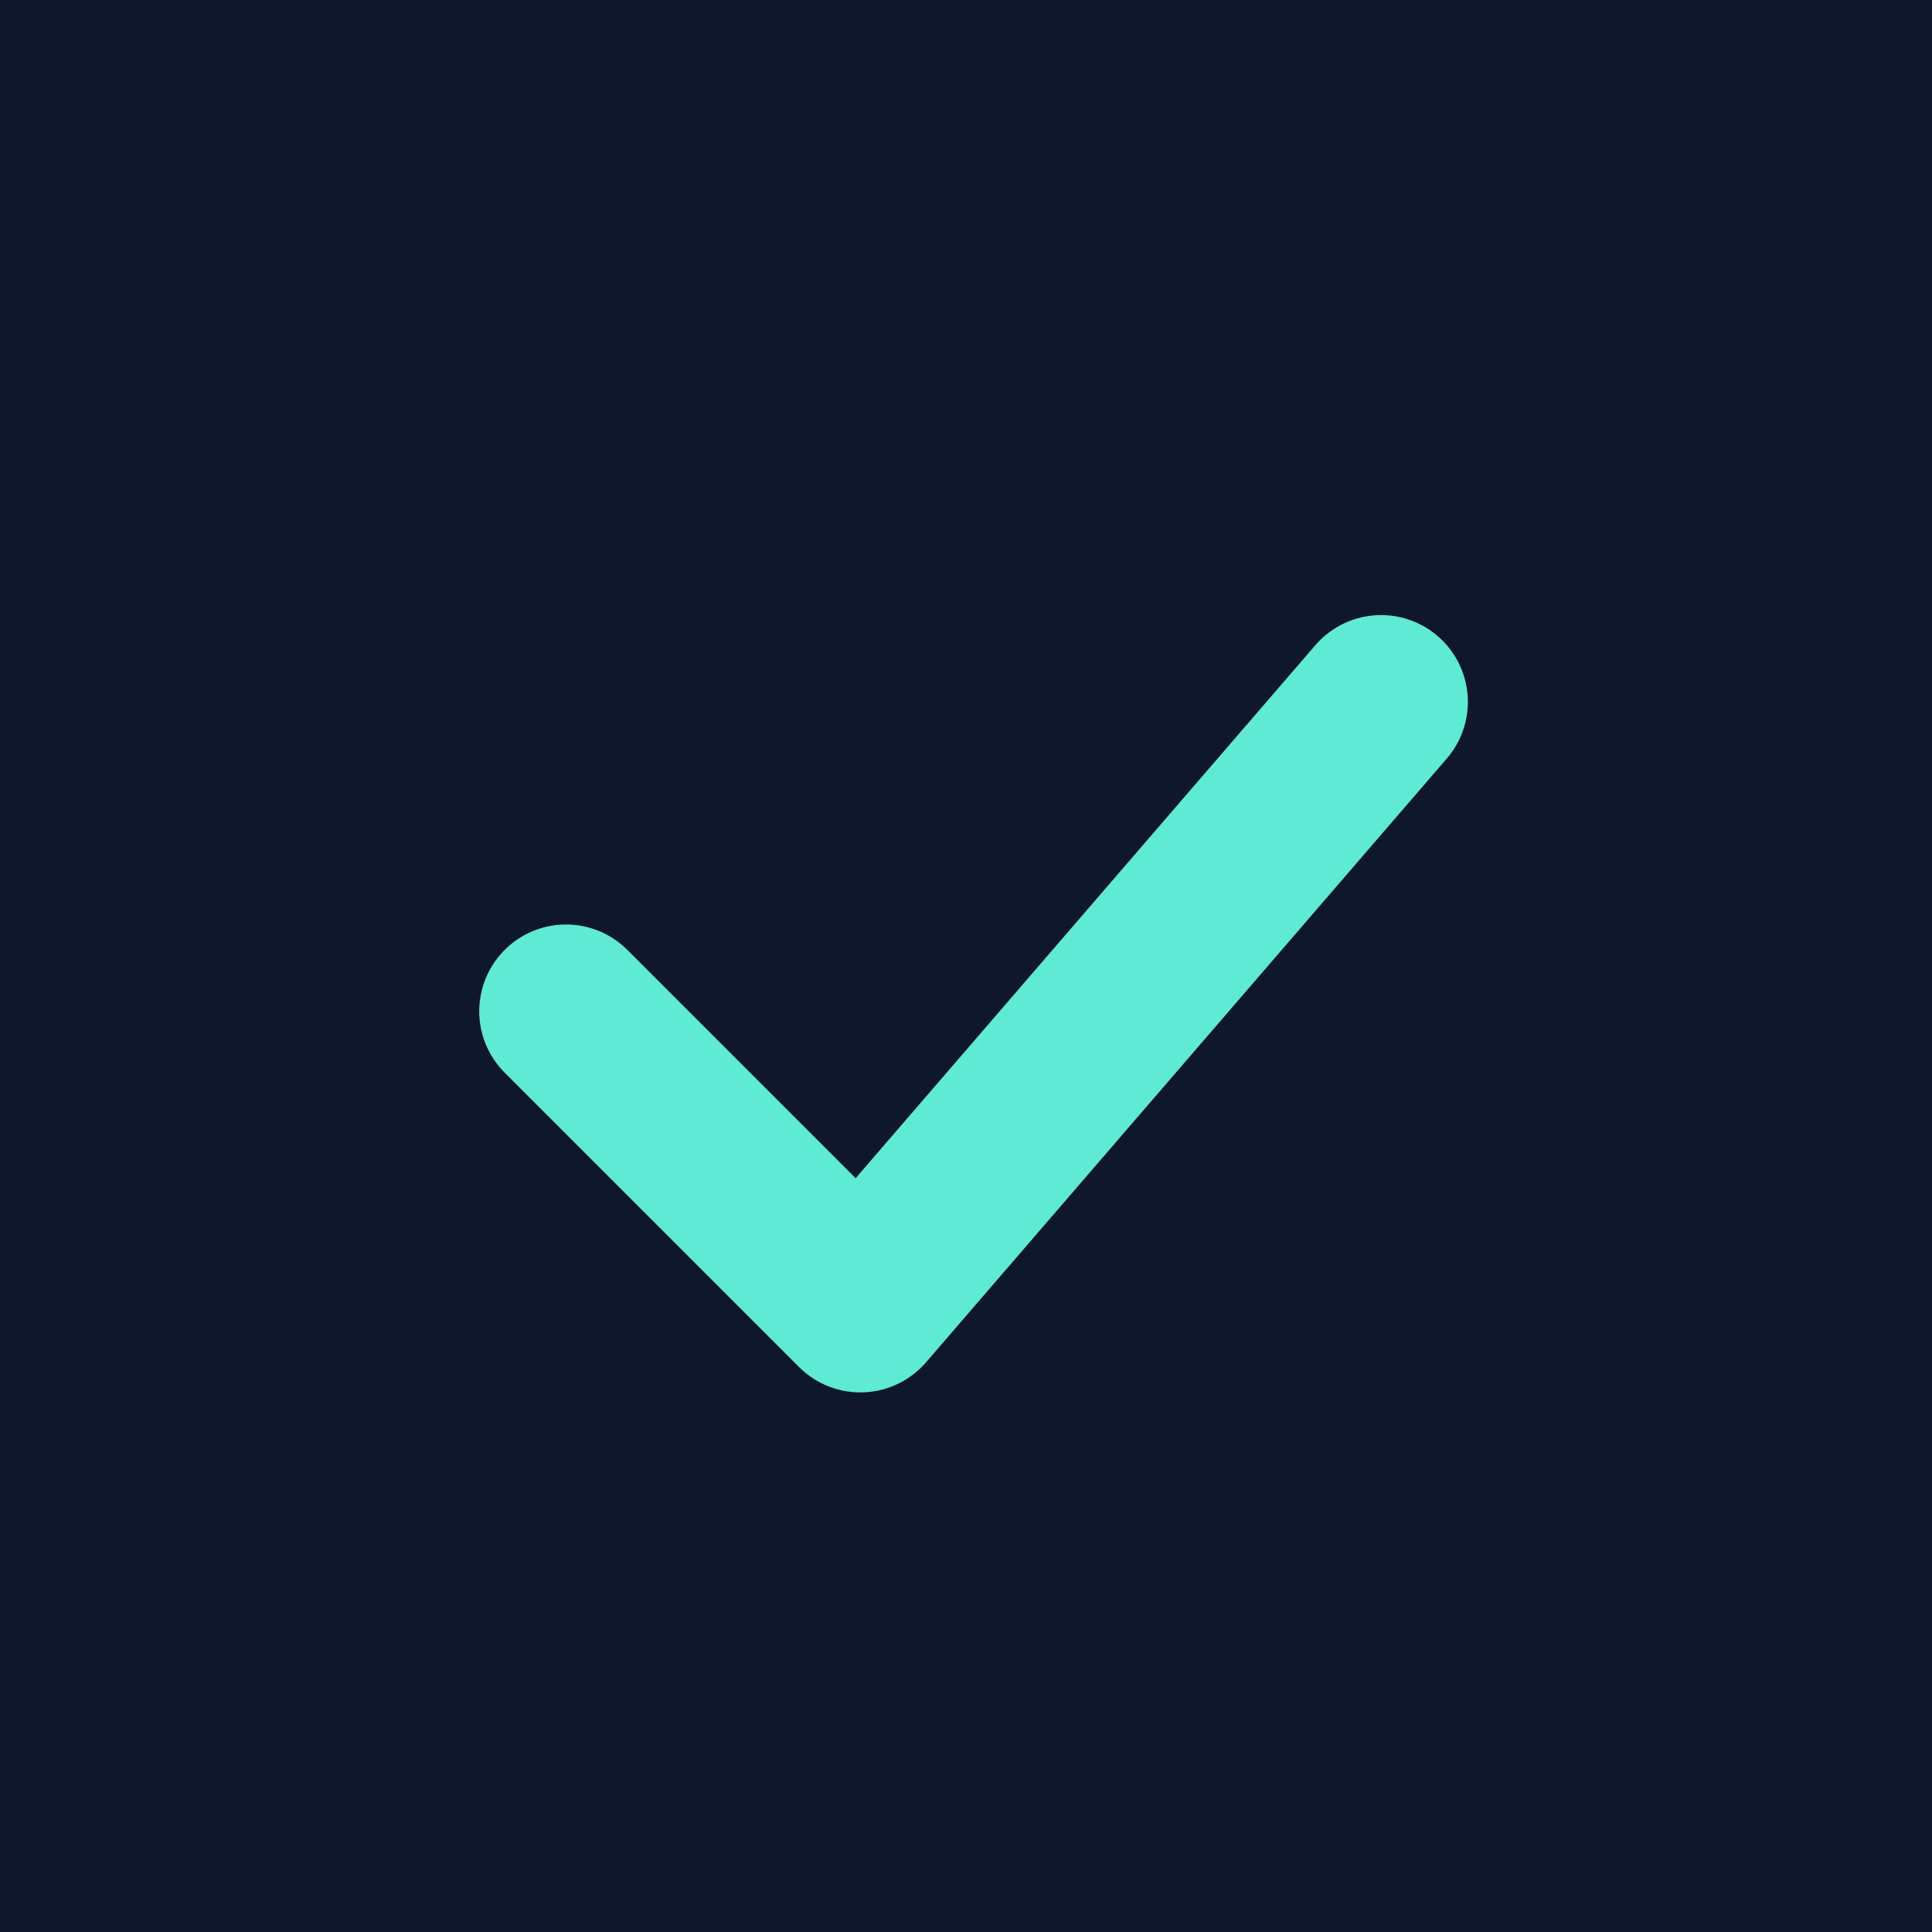
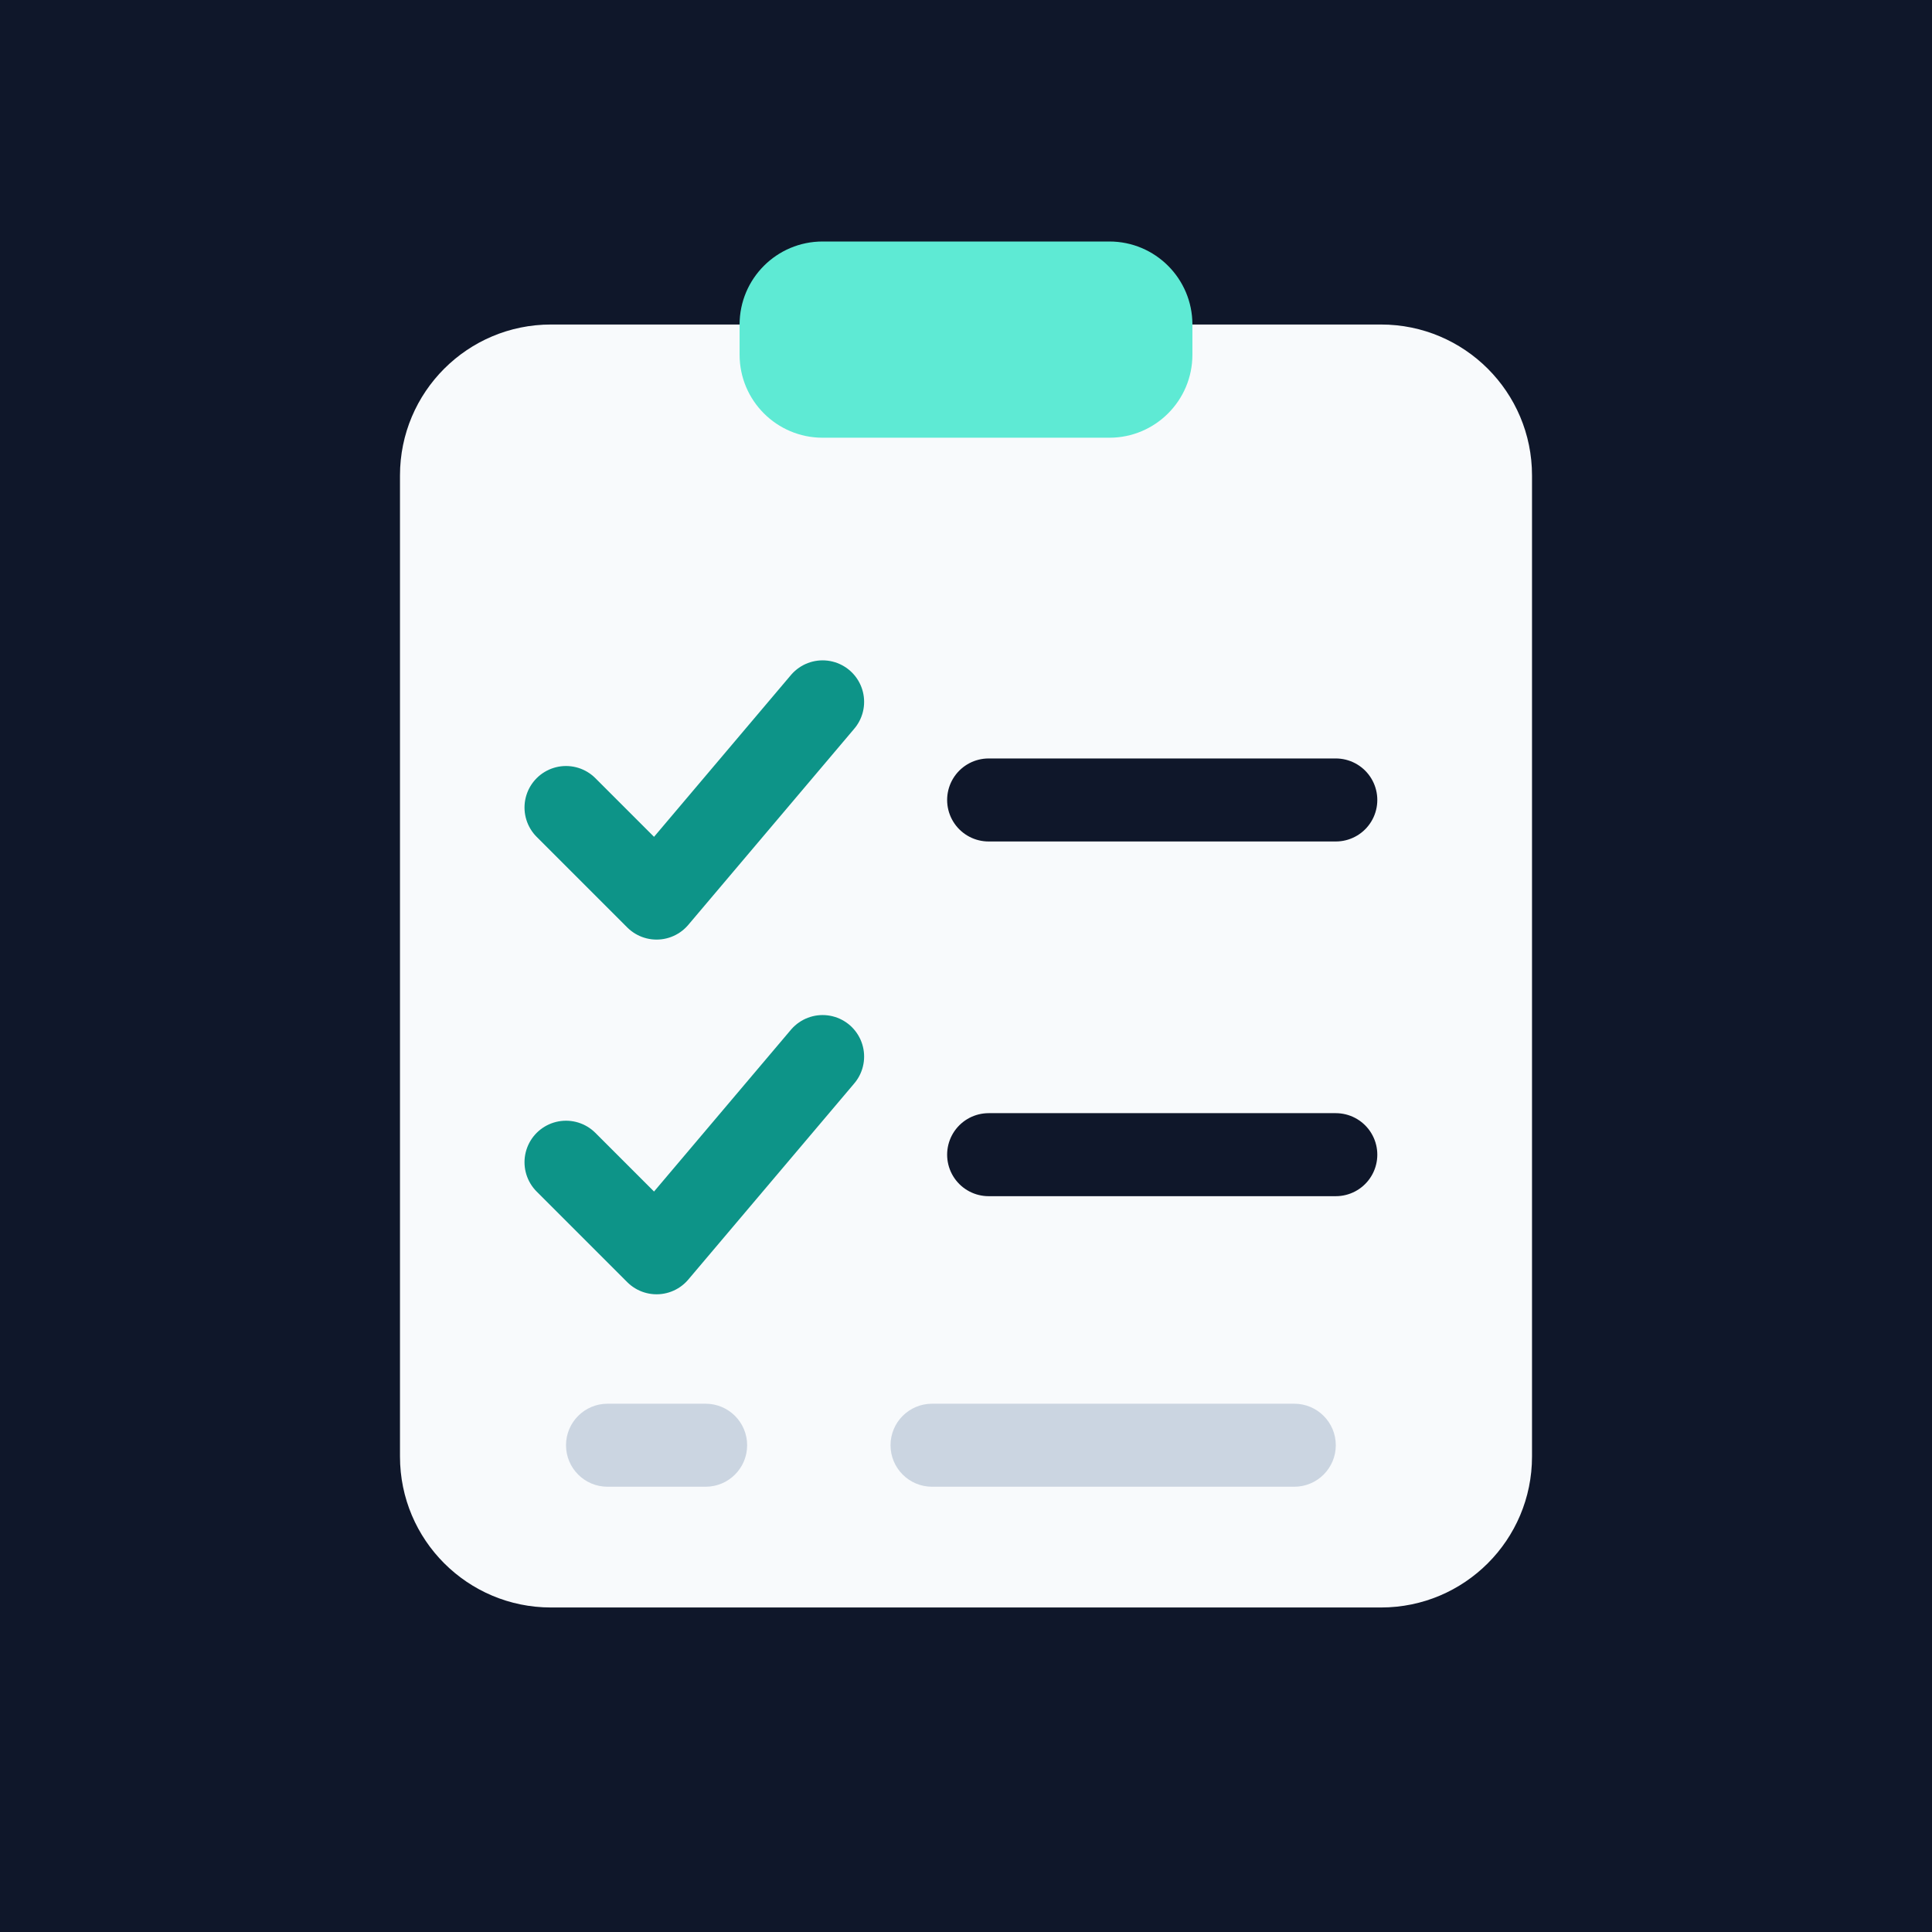
<svg xmlns="http://www.w3.org/2000/svg" width="512" height="512" viewBox="0 0 512 512">
  <rect width="512" height="512" fill="#0f172a" />
-   <path d="M150 268l78 78 138-160" fill="none" stroke="#5eead4" stroke-width="46" stroke-linecap="round" stroke-linejoin="round" />
+   <rect x="106" y="86" width="300" height="340" rx="40" fill="#f8fafc" />
+   <rect x="196" y="64" width="120" height="52" rx="22" fill="#5eead4" />
+   <g fill="none" stroke="#0f172a" stroke-width="22" stroke-linecap="round" stroke-linejoin="round">
+     <path d="M150 214l24 24 44-52" stroke="#0d9488" />
+     <path d="M150 308l24 24 44-52" stroke="#0d9488" />
+     <path d="M262 212h92" />
+     <path d="M262 306h92" />
+   </g>
+   <rect x="150" y="372" width="48" height="22" rx="11" fill="#cbd5e1" />
+   <rect x="236" y="372" width="118" height="22" rx="11" fill="#cbd5e1" />
</svg>
